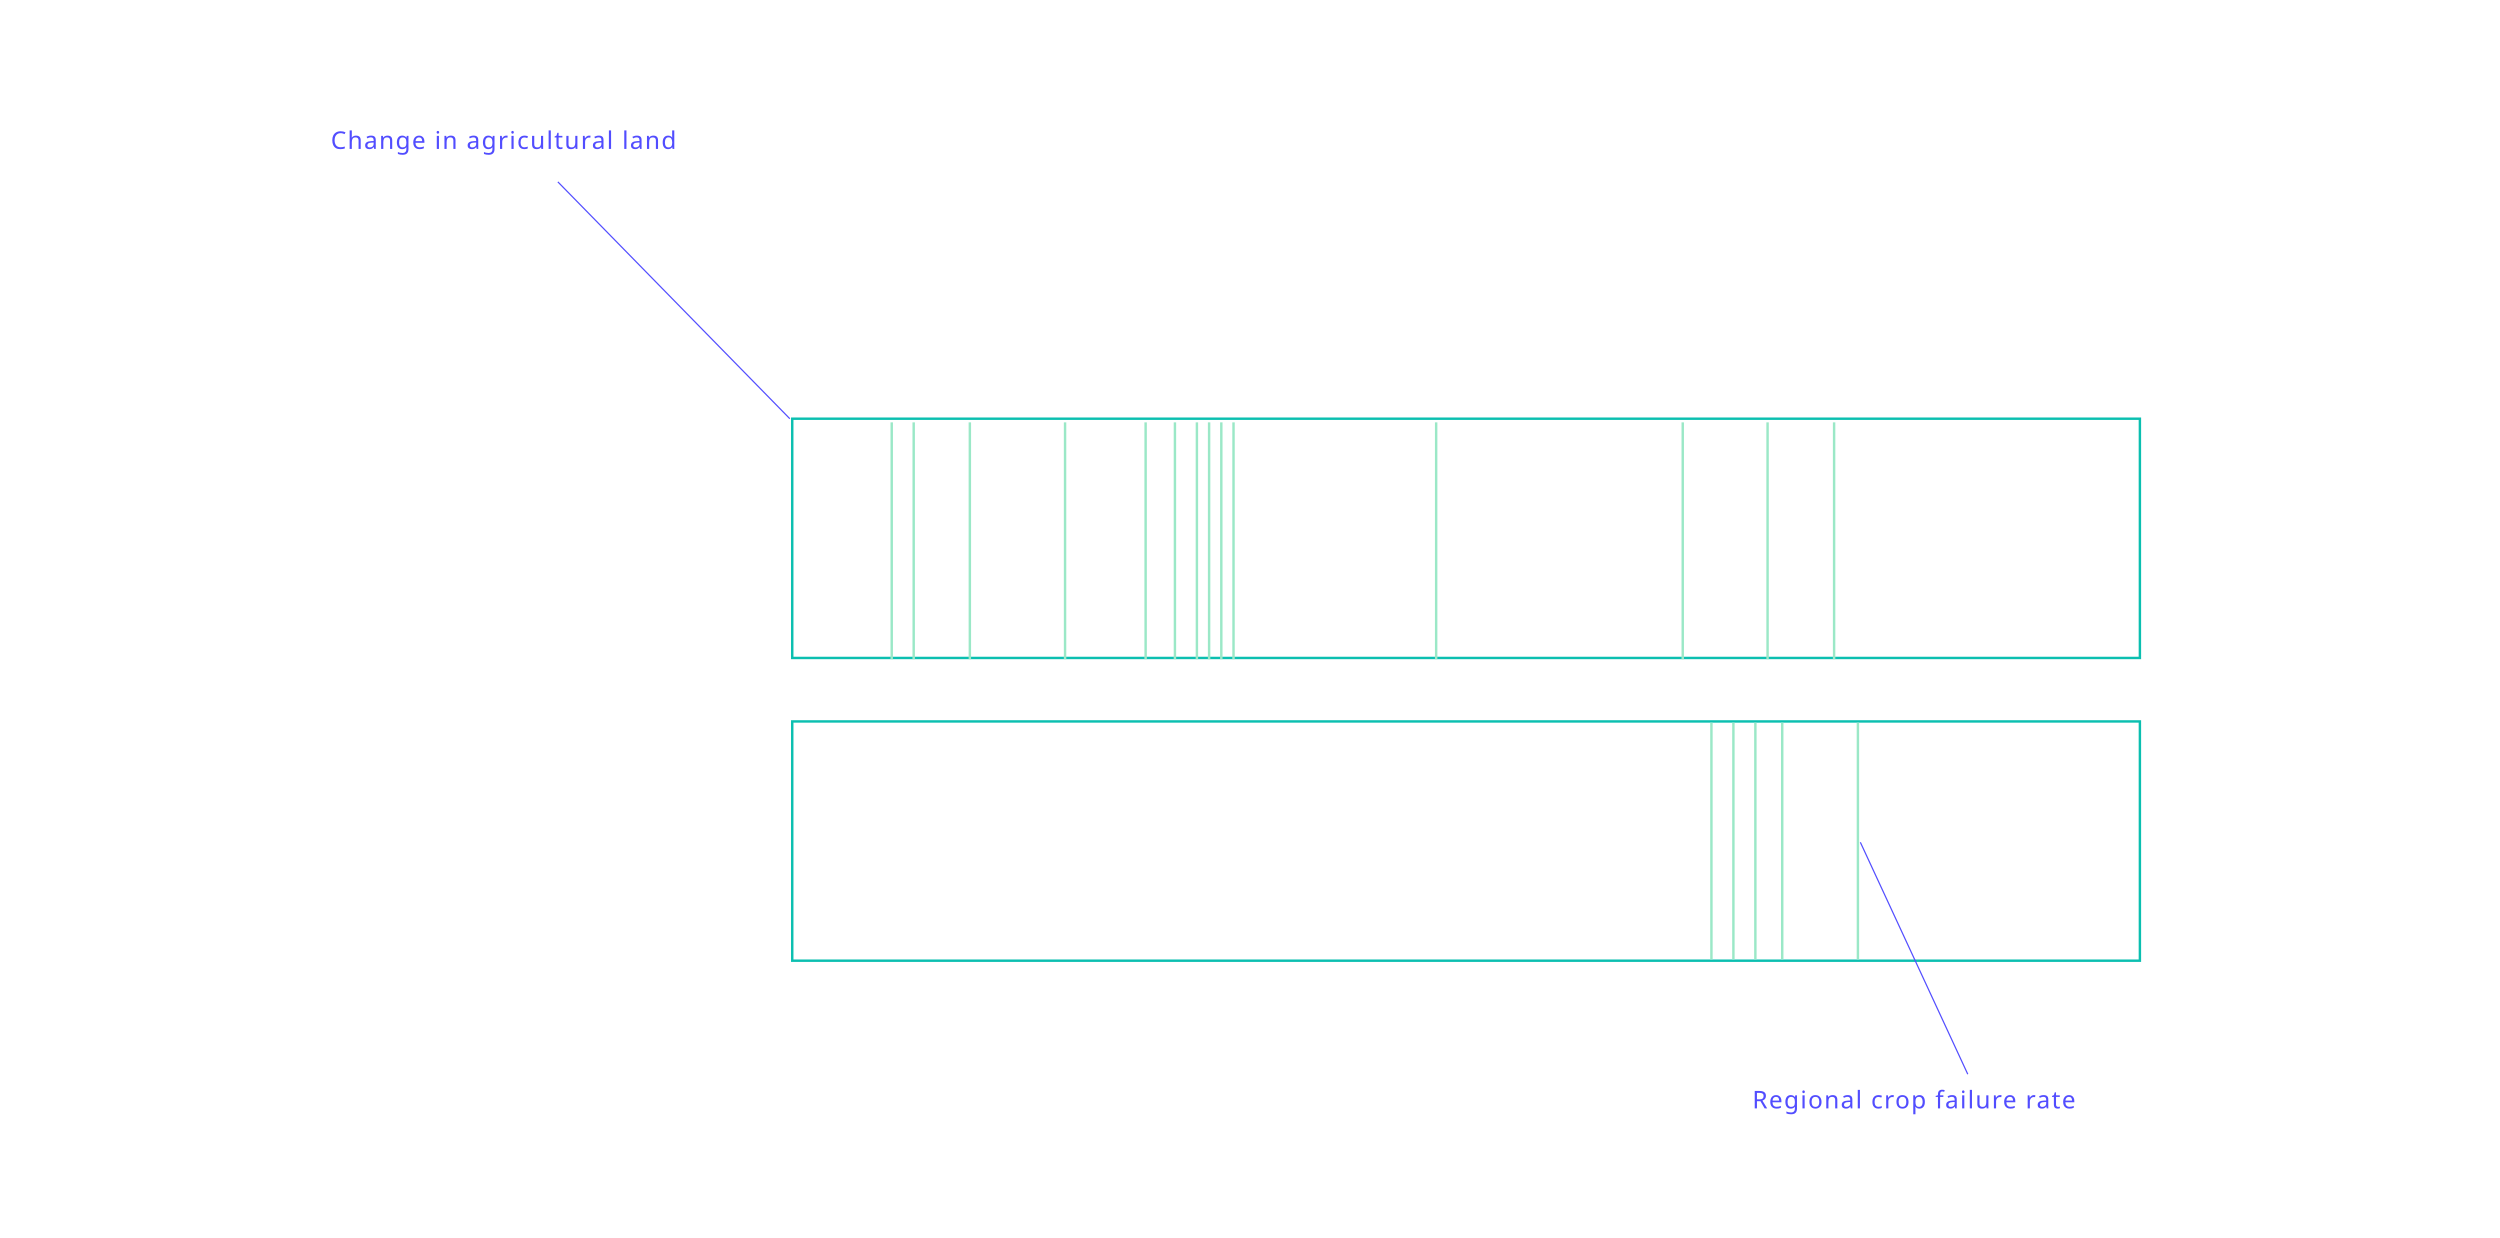
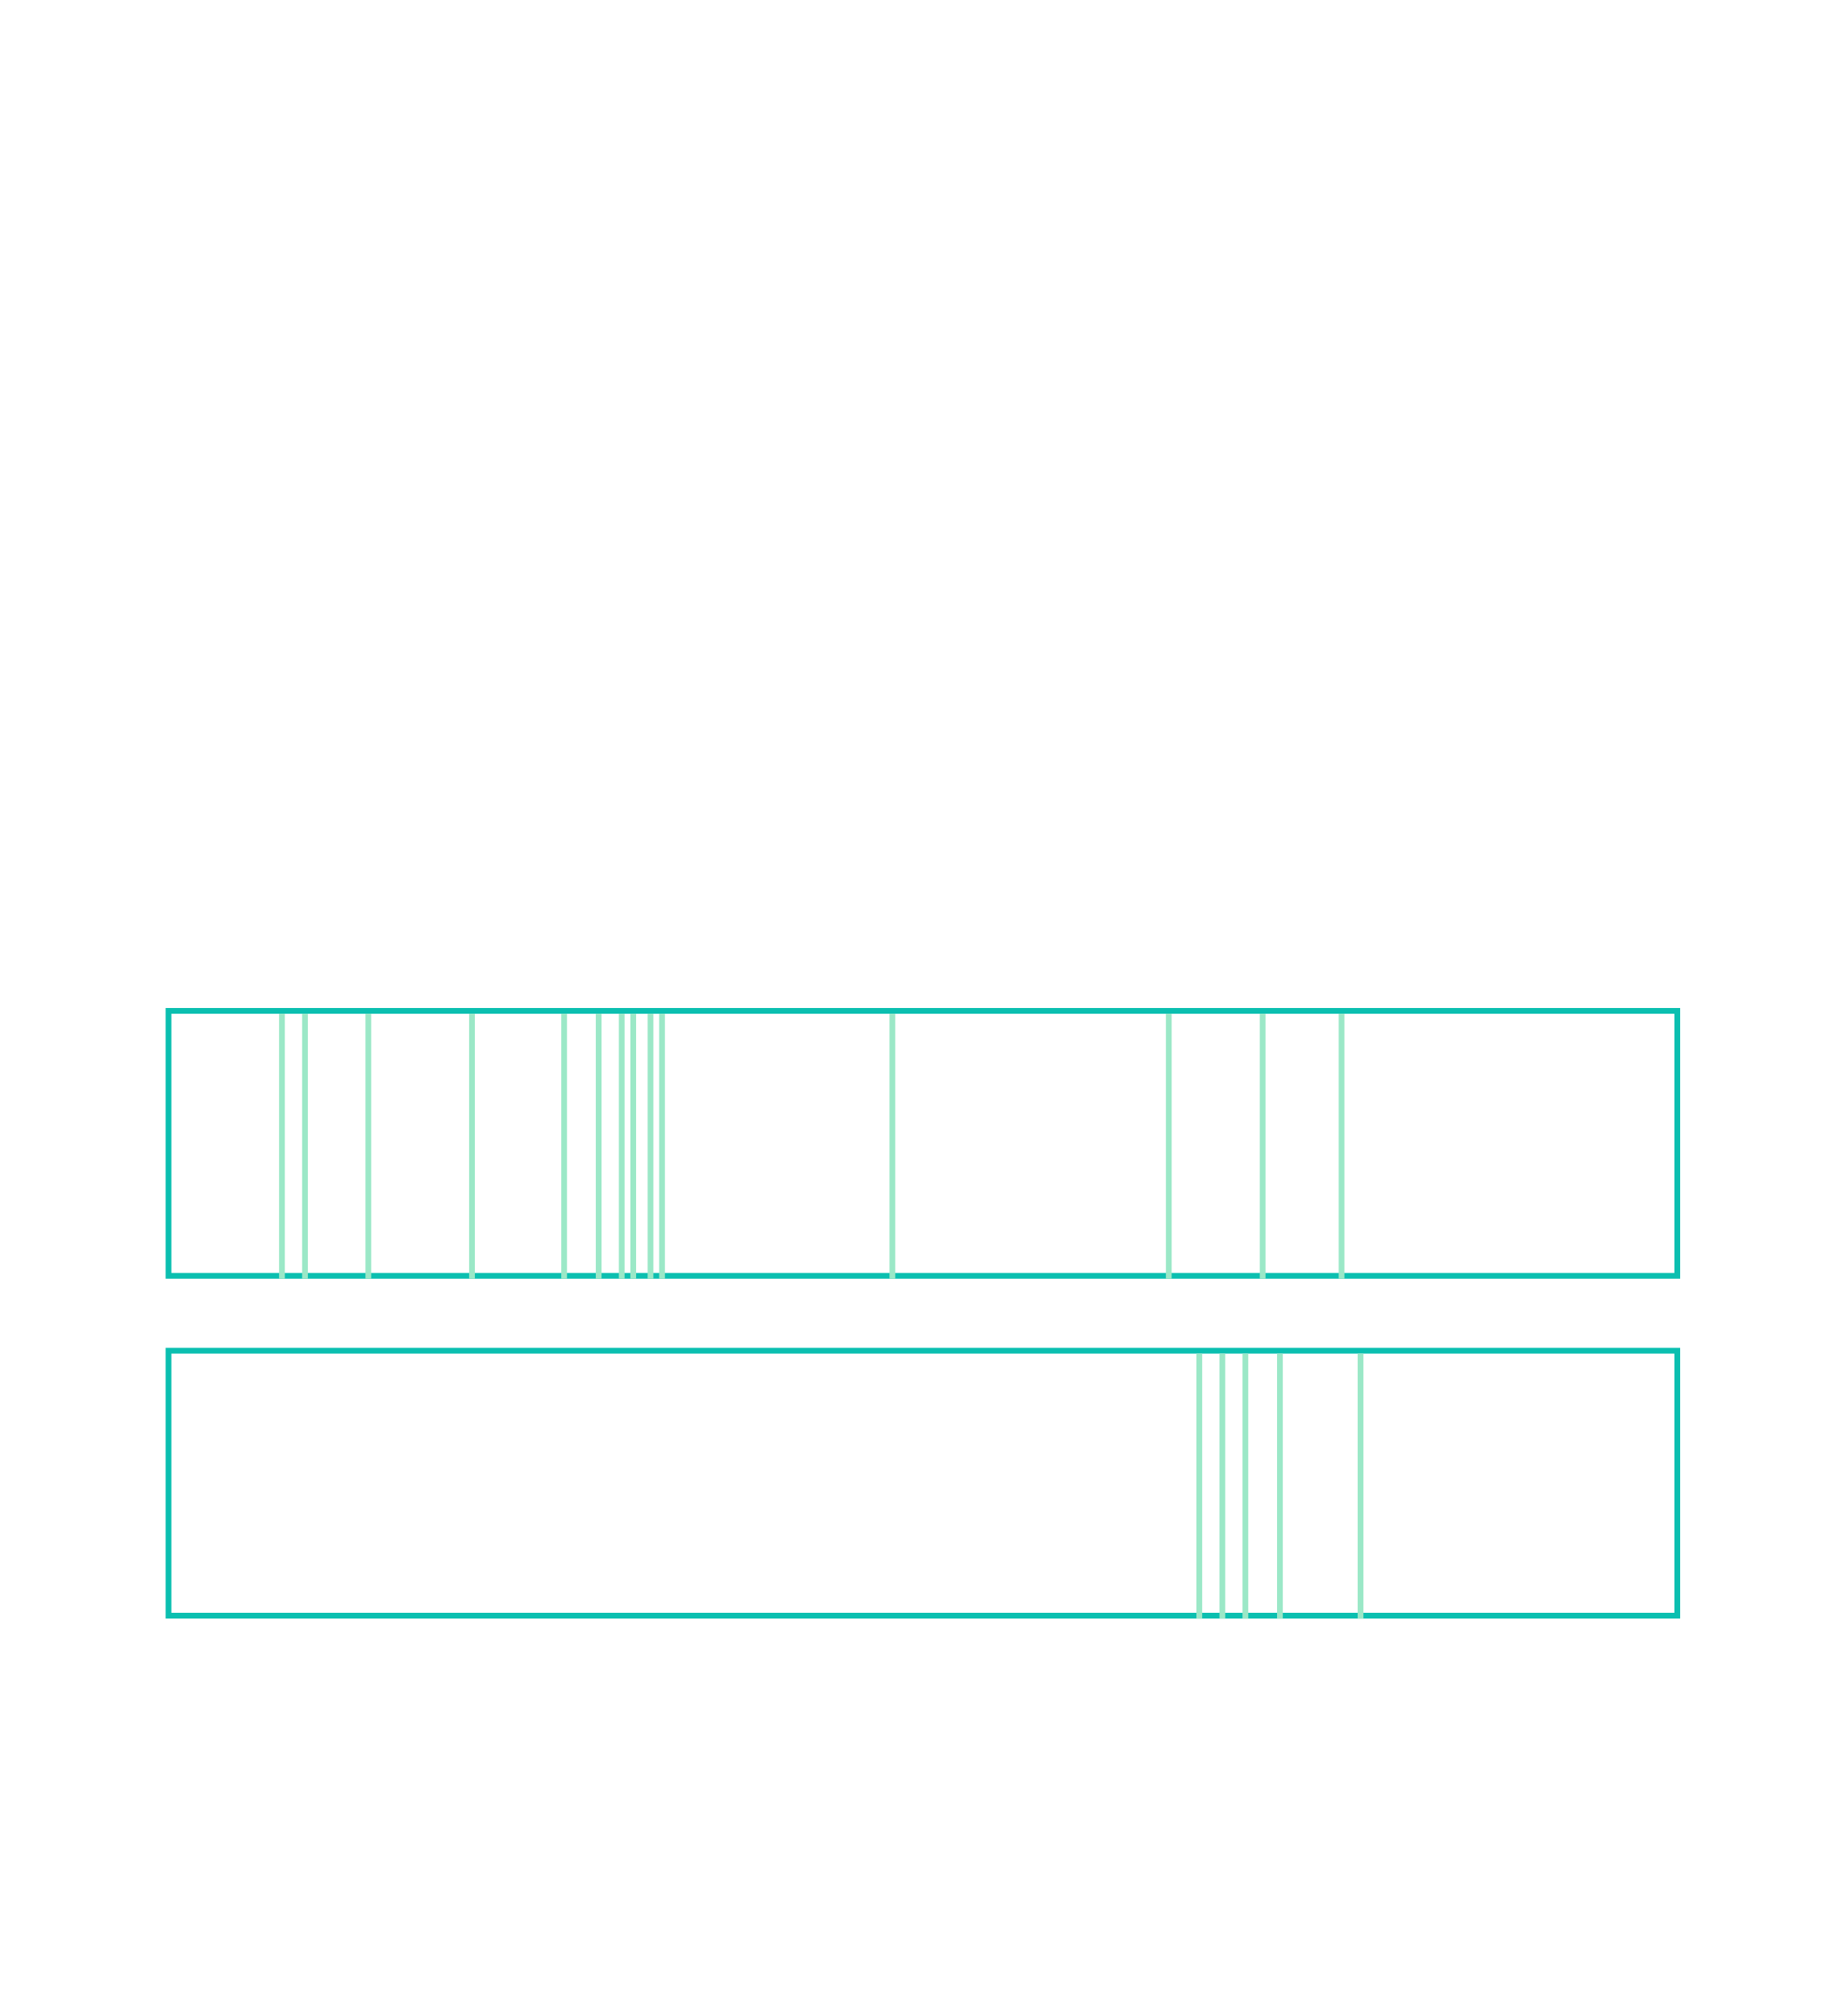
- <svg xmlns="http://www.w3.org/2000/svg" width="1024px" height="507px" viewBox="0 0 1024 507" version="1.1">
-   <g id="land-transitions" stroke="none" stroke-width="1" fill="none" fill-rule="evenodd">
-     <g id="bar1" transform="translate(324, 295)">
-       <rect id="Rectangle-12-Copy" stroke="#0BBFB0" x="0.5" y="0.5" width="552" height="98" />
-       <line x1="377" y1="1" x2="377" y2="98" id="Path-45" stroke="#9BE8C7" />
-       <line x1="395" y1="1" x2="395" y2="98" id="Path-45-Copy" stroke="#9BE8C7" />
-       <line x1="386" y1="1" x2="386" y2="98" id="Path-45-Copy-2" stroke="#9BE8C7" />
-       <line x1="406" y1="1" x2="406" y2="98" id="Path-45-Copy-3" stroke="#9BE8C7" />
-       <line x1="437" y1="1" x2="437" y2="98" id="Path-45-Copy-4" stroke="#9BE8C7" />
+ <svg xmlns="http://www.w3.org/2000/svg" width="320px" height="350px" viewBox="0 0 320 350" version="1.1">
+   <g id="land-transitions-MOB" stroke="none" stroke-width="1" fill="none" fill-rule="evenodd">
+     <g id="Group" transform="translate(29, 175)">
+       <g id="bar1" transform="translate(0, 59)">
+         <rect id="Rectangle-12-Copy" stroke="#0BBFB0" x="0.262" y="0.5" width="262" height="46" />
+         <line x1="179.262" y1="1" x2="179.262" y2="47" id="Path-45" stroke="#9BE8C7" />
+         <line x1="187.262" y1="1" x2="187.262" y2="47" id="Path-45-Copy" stroke="#9BE8C7" />
+         <line x1="183.262" y1="1" x2="183.262" y2="47" id="Path-45-Copy-2" stroke="#9BE8C7" />
+         <line x1="193.262" y1="1" x2="193.262" y2="47" id="Path-45-Copy-3" stroke="#9BE8C7" />
+         <line x1="207.262" y1="1" x2="207.262" y2="47" id="Path-45-Copy-4" stroke="#9BE8C7" />
+       </g>
+       <g id="bar2" transform="translate(0, 0)">
+         <rect id="Rectangle-12" stroke="#0BBFB0" x="0.262" y="0.5" width="262" height="46" />
+         <line x1="190.262" y1="1" x2="190.262" y2="47" id="Path-44" stroke="#9BE8C7" />
+         <line x1="203.962" y1="1" x2="203.962" y2="47" id="Path-44-Copy" stroke="#9BE8C7" />
+         <line x1="173.962" y1="1" x2="173.962" y2="47" id="Path-44-Copy-2" stroke="#9BE8C7" />
+         <line x1="125.962" y1="1" x2="125.962" y2="47" id="Path-44-Copy-3" stroke="#9BE8C7" />
+         <line x1="19.962" y1="1" x2="19.962" y2="47" id="Path-44-Copy-4" stroke="#9BE8C7" />
+         <line x1="23.962" y1="1" x2="23.962" y2="47" id="Path-44-Copy-5" stroke="#9BE8C7" />
+         <line x1="34.962" y1="1" x2="34.962" y2="47" id="Path-44-Copy-6" stroke="#9BE8C7" />
+         <line x1="52.962" y1="1" x2="52.962" y2="47" id="Path-44-Copy-7" stroke="#9BE8C7" />
+         <line x1="68.962" y1="1" x2="68.962" y2="47" id="Path-44-Copy-8" stroke="#9BE8C7" />
+         <line x1="80.962" y1="1" x2="80.962" y2="47" id="Path-44-Copy-9" stroke="#9BE8C7" />
+         <line x1="78.962" y1="1" x2="78.962" y2="47" id="Path-44-Copy-10" stroke="#9BE8C7" />
+         <line x1="83.962" y1="1" x2="83.962" y2="47" id="Path-44-Copy-12" stroke="#9BE8C7" />
+         <line x1="85.962" y1="1" x2="85.962" y2="47" id="Path-44-Copy-13" stroke="#9BE8C7" />
+         <line x1="74.962" y1="1" x2="74.962" y2="47" id="Path-44-Copy-11" stroke="#9BE8C7" />
+       </g>
    </g>
-     <g id="bar2" transform="translate(324, 171)">
-       <rect id="Rectangle-12" stroke="#0BBFB0" x="0.5" y="0.5" width="552" height="98" />
-       <line x1="400" y1="2" x2="400" y2="99" id="Path-44" stroke="#9BE8C7" />
-       <line x1="427.25" y1="2" x2="427.25" y2="99" id="Path-44-Copy" stroke="#9BE8C7" />
-       <line x1="365.25" y1="2" x2="365.25" y2="99" id="Path-44-Copy-2" stroke="#9BE8C7" />
-       <line x1="264.25" y1="2" x2="264.25" y2="99" id="Path-44-Copy-3" stroke="#9BE8C7" />
-       <line x1="41.25" y1="2" x2="41.25" y2="99" id="Path-44-Copy-4" stroke="#9BE8C7" />
-       <line x1="50.25" y1="2" x2="50.25" y2="99" id="Path-44-Copy-5" stroke="#9BE8C7" />
-       <line x1="73.25" y1="2" x2="73.25" y2="99" id="Path-44-Copy-6" stroke="#9BE8C7" />
-       <line x1="112.25" y1="2" x2="112.25" y2="99" id="Path-44-Copy-7" stroke="#9BE8C7" />
-       <line x1="145.25" y1="2" x2="145.25" y2="99" id="Path-44-Copy-8" stroke="#9BE8C7" />
-       <line x1="171.25" y1="2" x2="171.25" y2="99" id="Path-44-Copy-9" stroke="#9BE8C7" />
-       <line x1="166.25" y1="2" x2="166.25" y2="99" id="Path-44-Copy-10" stroke="#9BE8C7" />
-       <line x1="176.25" y1="2" x2="176.25" y2="99" id="Path-44-Copy-12" stroke="#9BE8C7" />
-       <line x1="181.25" y1="2" x2="181.25" y2="99" id="Path-44-Copy-13" stroke="#9BE8C7" />
-       <line x1="157.25" y1="2" x2="157.25" y2="99" id="Path-44-Copy-11" stroke="#9BE8C7" />
-     </g>
-     <line x1="228.5" y1="74.5" x2="323.5" y2="171.5" id="line1" stroke="#524DFF" stroke-width="0.5" />
-     <line x1="762" y1="345" x2="806" y2="440" id="line2" stroke="#524DFF" stroke-width="0.5" />
-     <text id="Change-in-agricultur" font-family="IBMPlexMono, IBM Plex Mono" font-size="10" font-weight="normal" letter-spacing="0.556" fill="#524DFF">
-       <tspan x="135.497" y="61">Change in agricultural land</tspan>
-     </text>
-     <text id="Regional-crop-failur" font-family="IBMPlexMono, IBM Plex Mono" font-size="10" font-weight="normal" letter-spacing="0.556" fill="#524DFF">
-       <tspan x="717.775" y="454">Regional crop failure rate</tspan>
-     </text>
  </g>
</svg>
